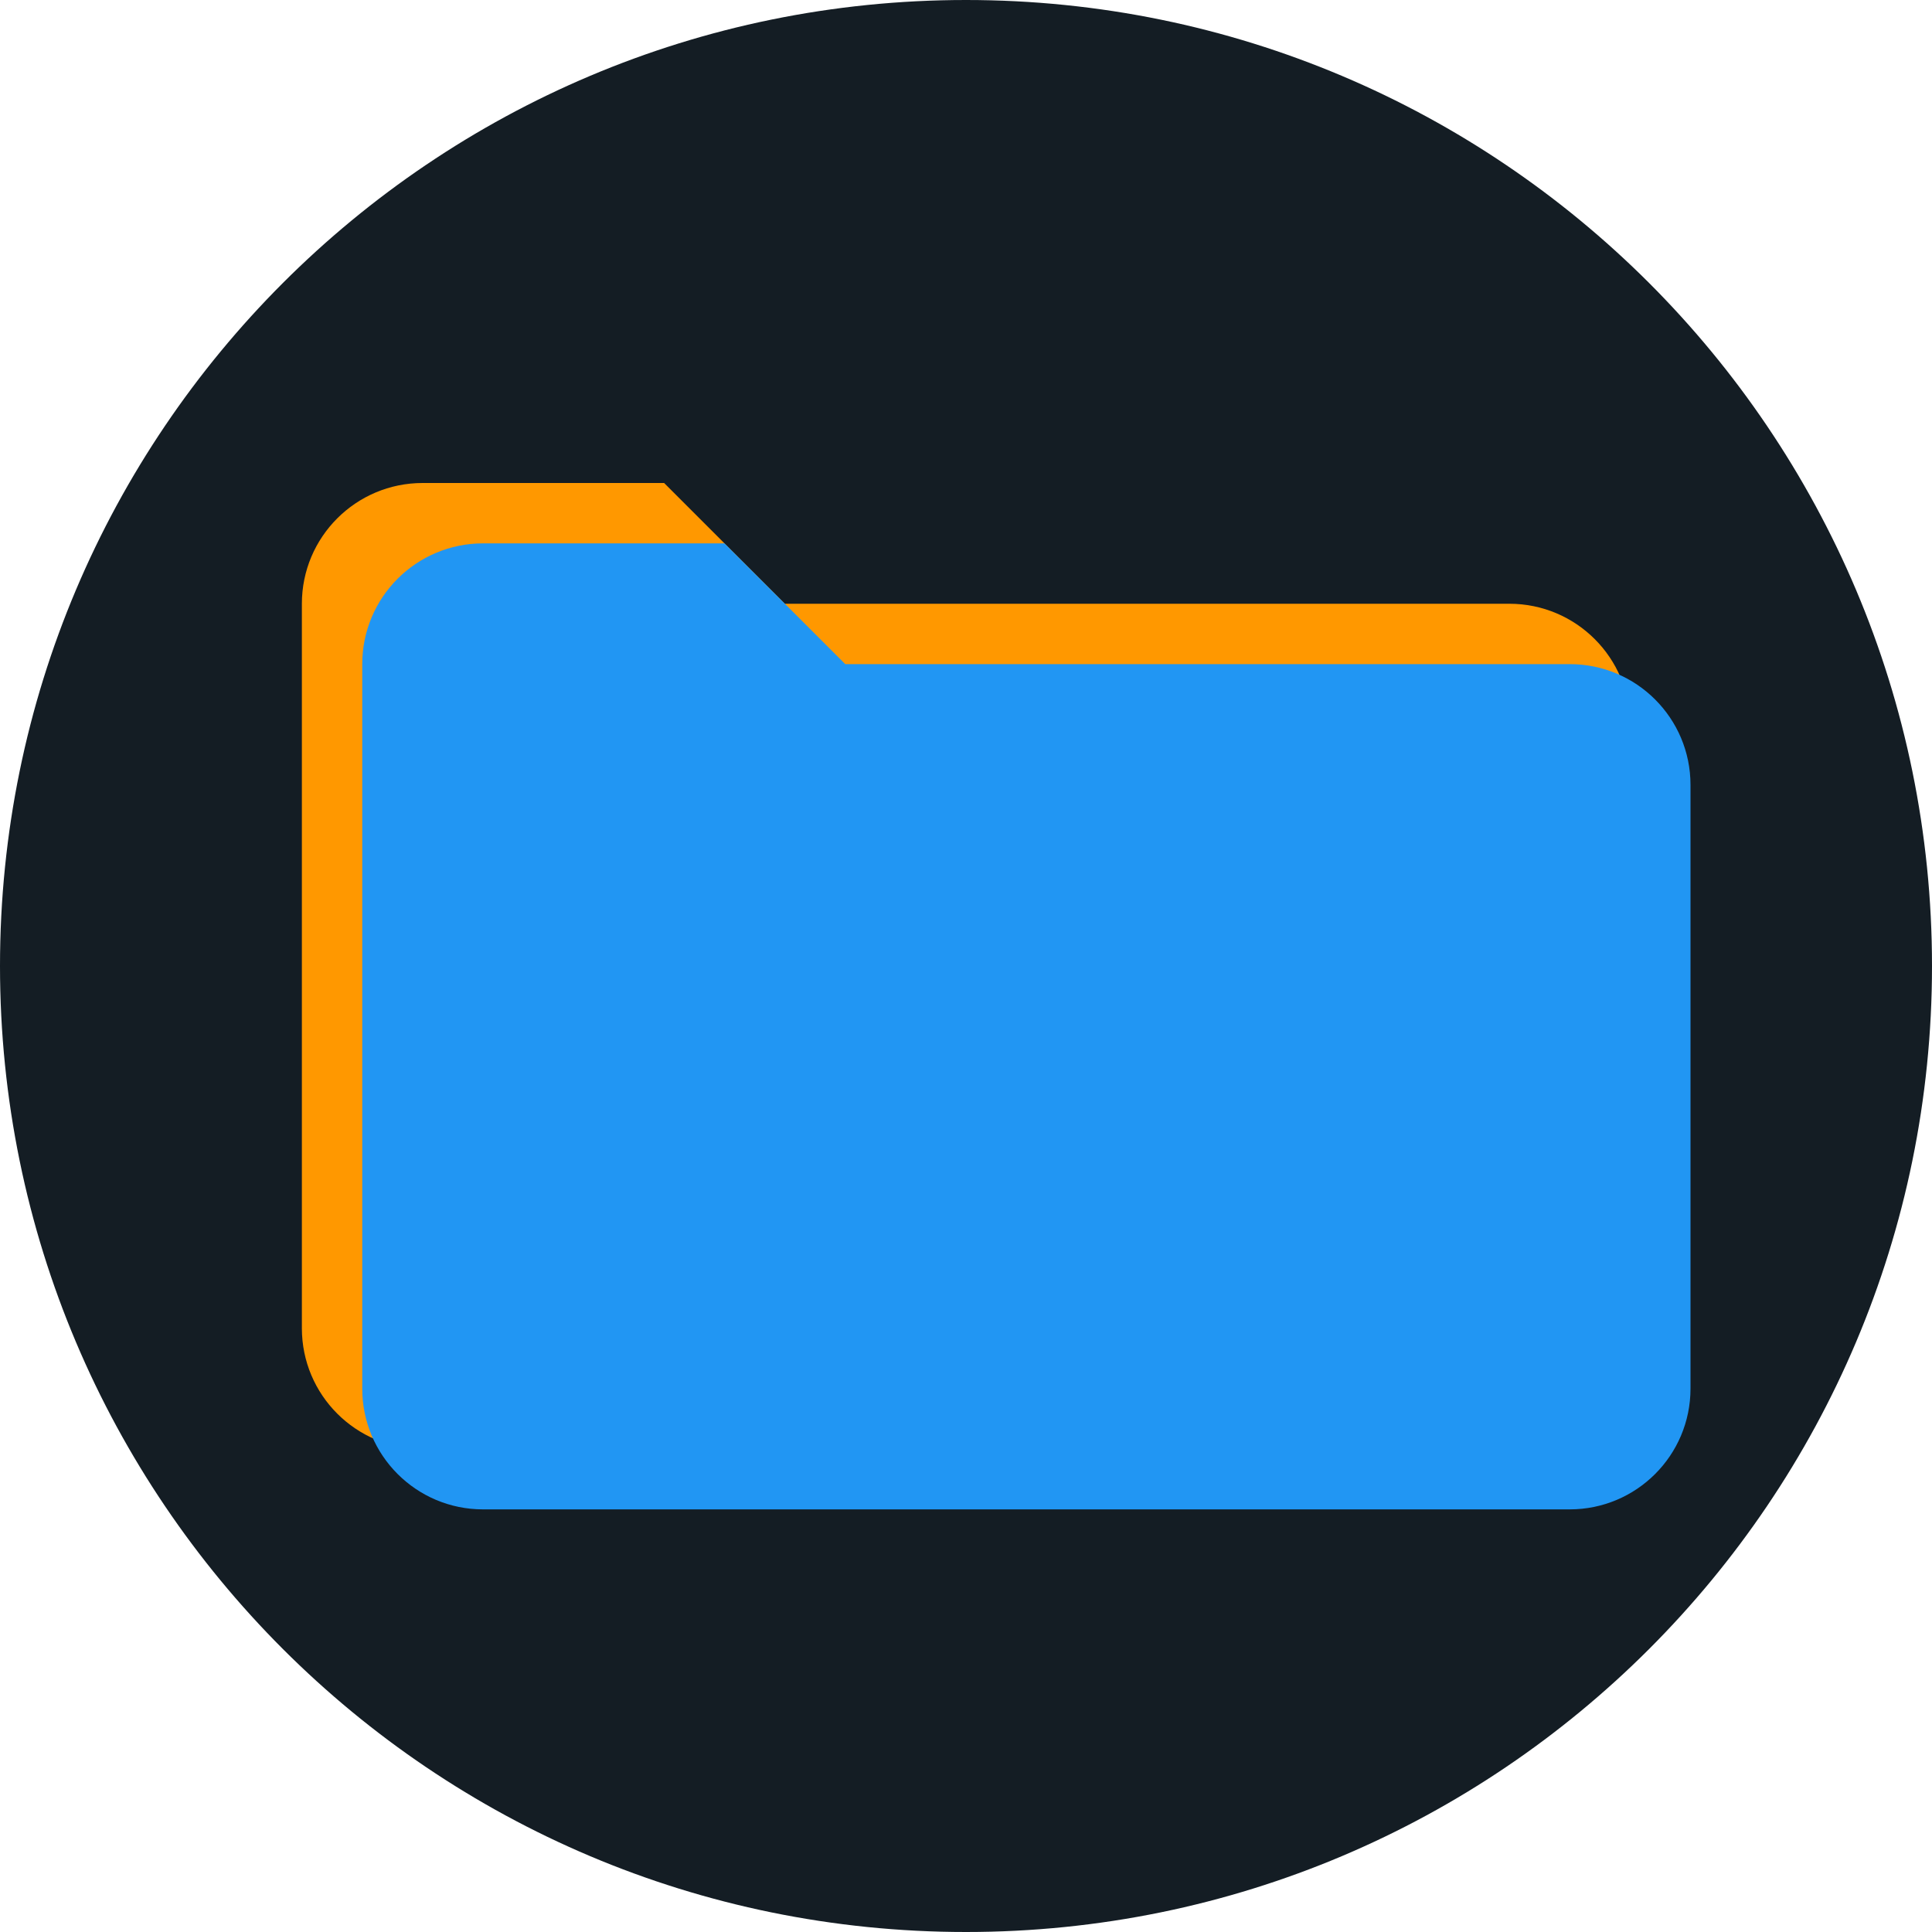
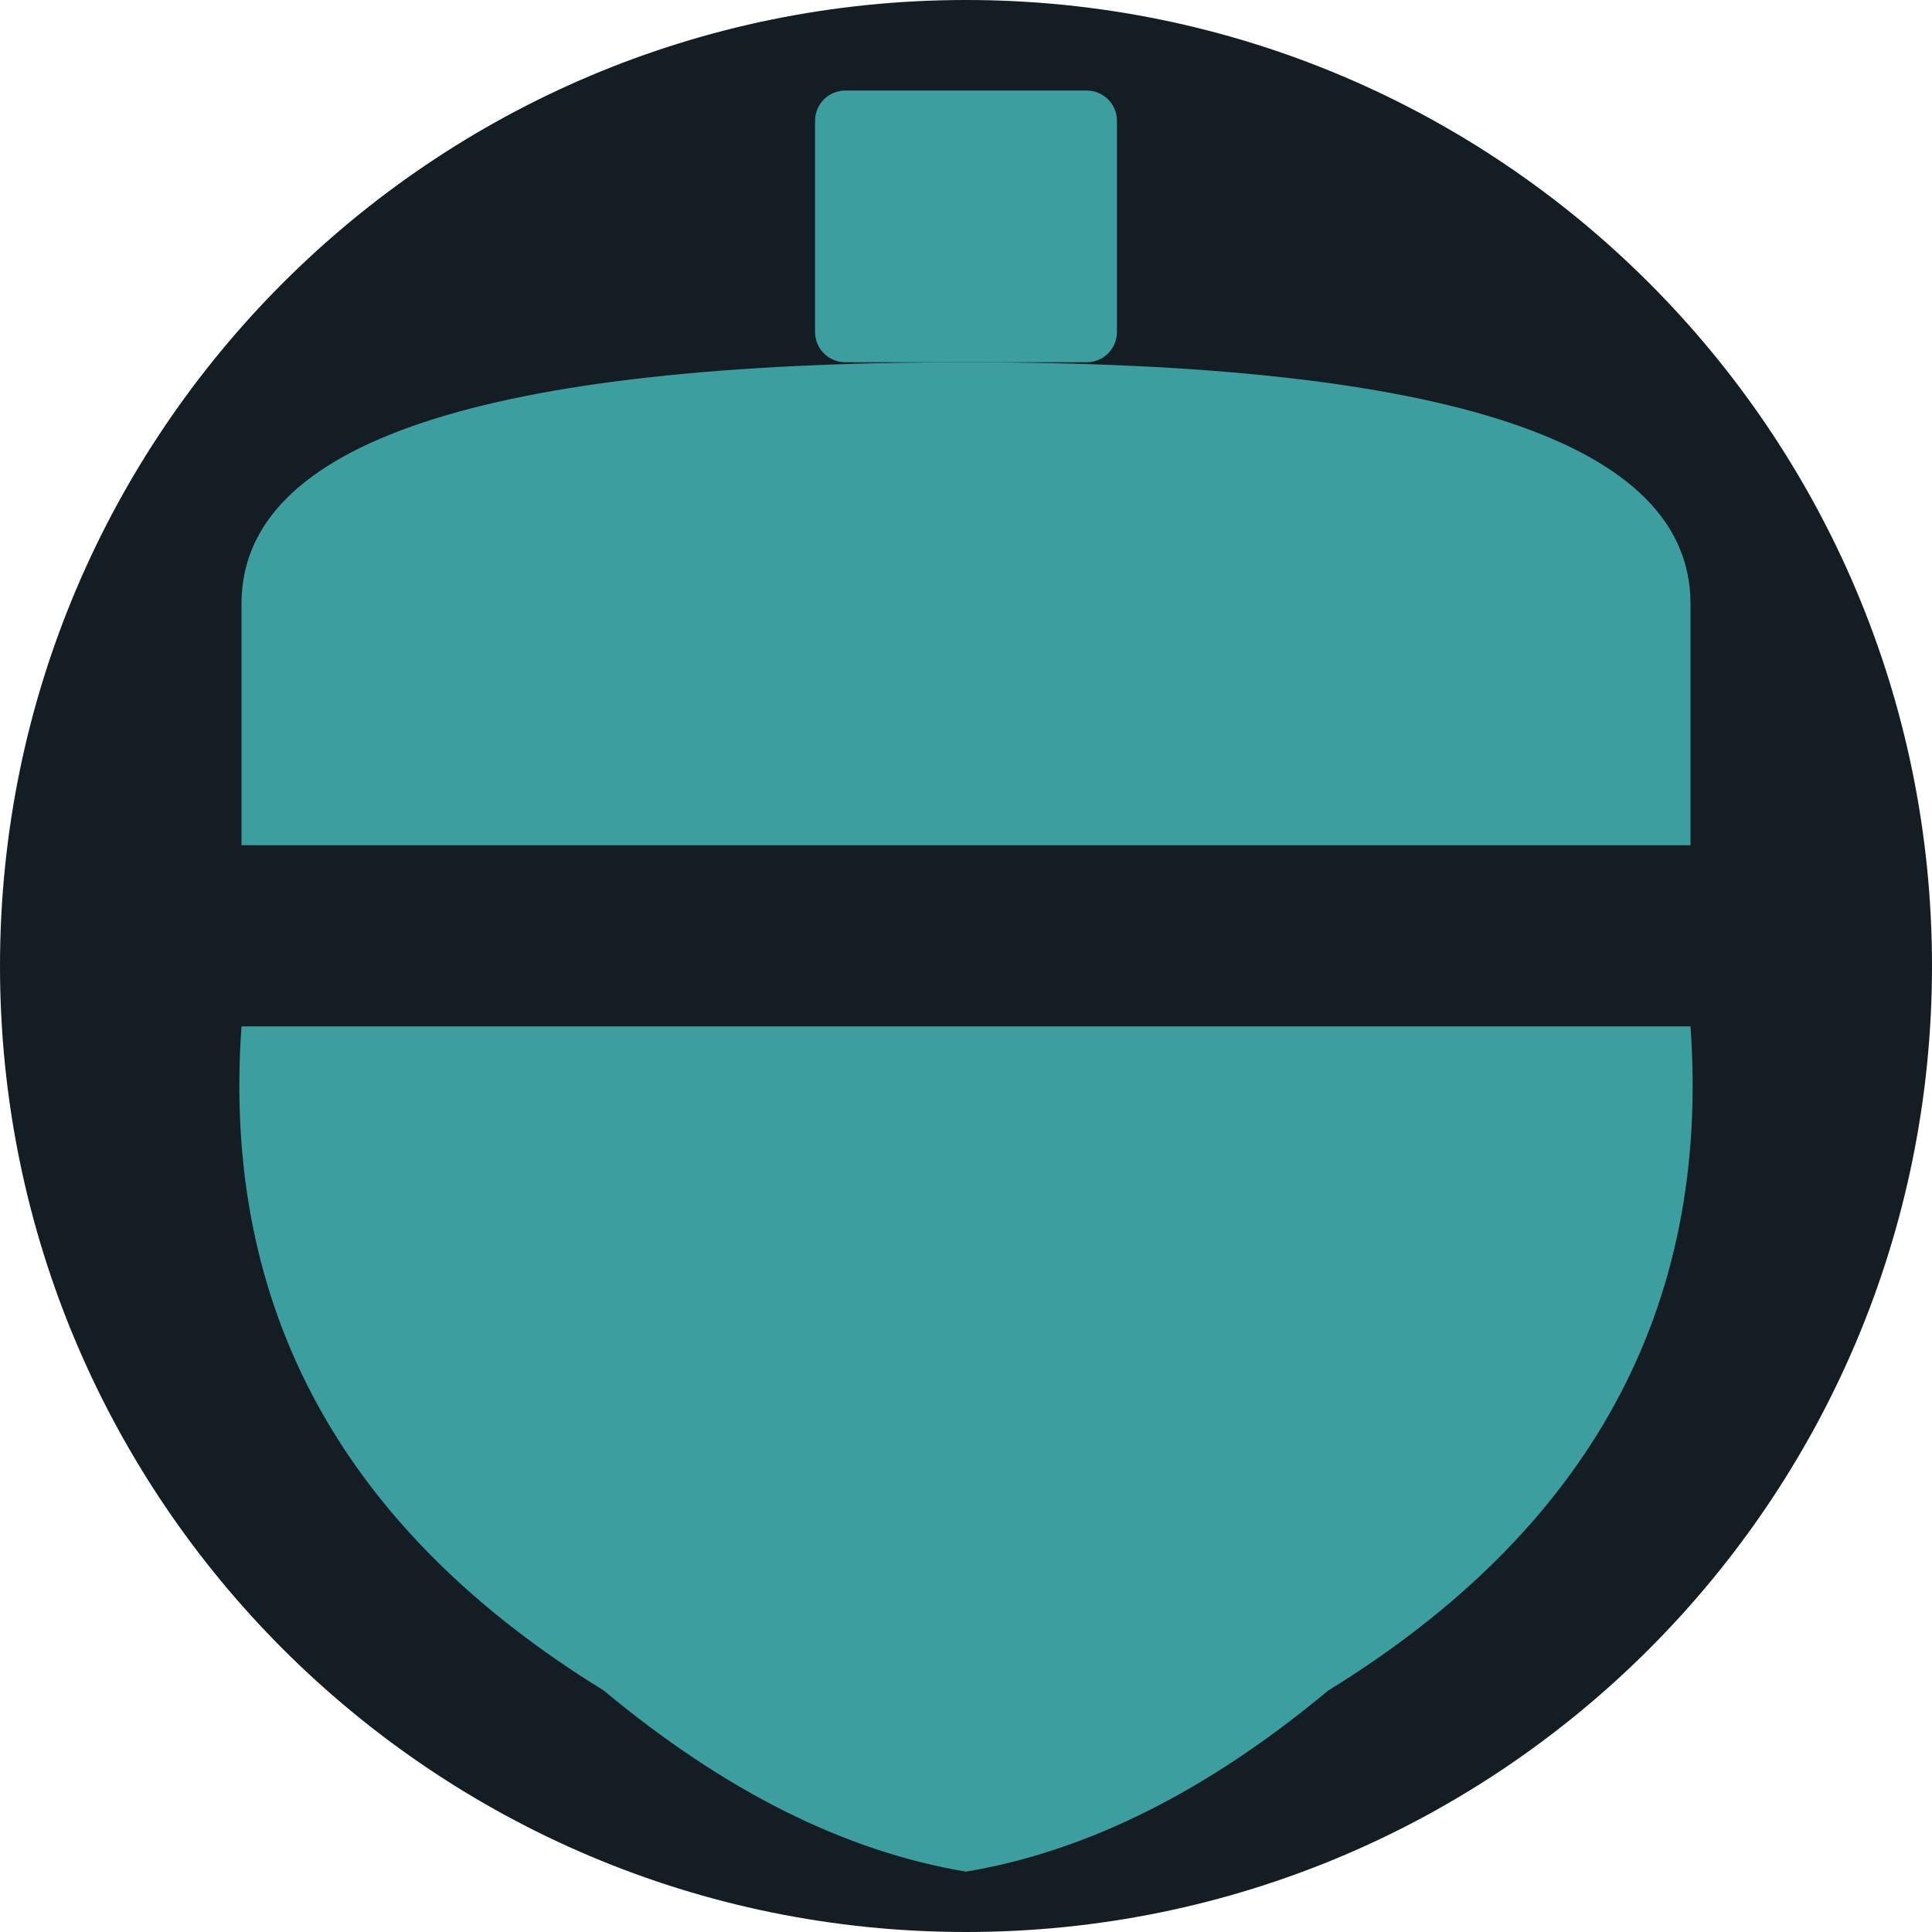
<svg xmlns="http://www.w3.org/2000/svg" viewBox="0 0 32 32">
  <circle cx="16" cy="16" r="16" fill="#141D24" />
-   <path d="M5 8h6l2 2h12a2 2 0 0 1 2 2v10a2 2 0 0 1-2 2H7a2 2 0 0 1-2-2V10a2 2 0 0 1 2-2z" fill="#FF9800" />
-   <path d="M6 9h6l2 2h12a2 2 0 0 1 2 2v10a2 2 0 0 1-2 2H8a2 2 0 0 1-2-2V11a2 2 0 0 1 2-2z" fill="#2196F3" />
+   <rect x="13.5" y="1.5" width="5" height="4.5" rx="0.5" fill="#3d9ea0" />
+   <path d="M4,14 L4,10 Q4,6 16,6 Q28,6 28,10 L28,14 Z" fill="#3d9ea0" />
+   <path d="M4,17 L28,17 Q28.5,24 22,28 Q19,30.5 16,31 Q13,30.5 10,28 Q3.5,24 4,17 Z" fill="#3d9ea0" />
</svg>
